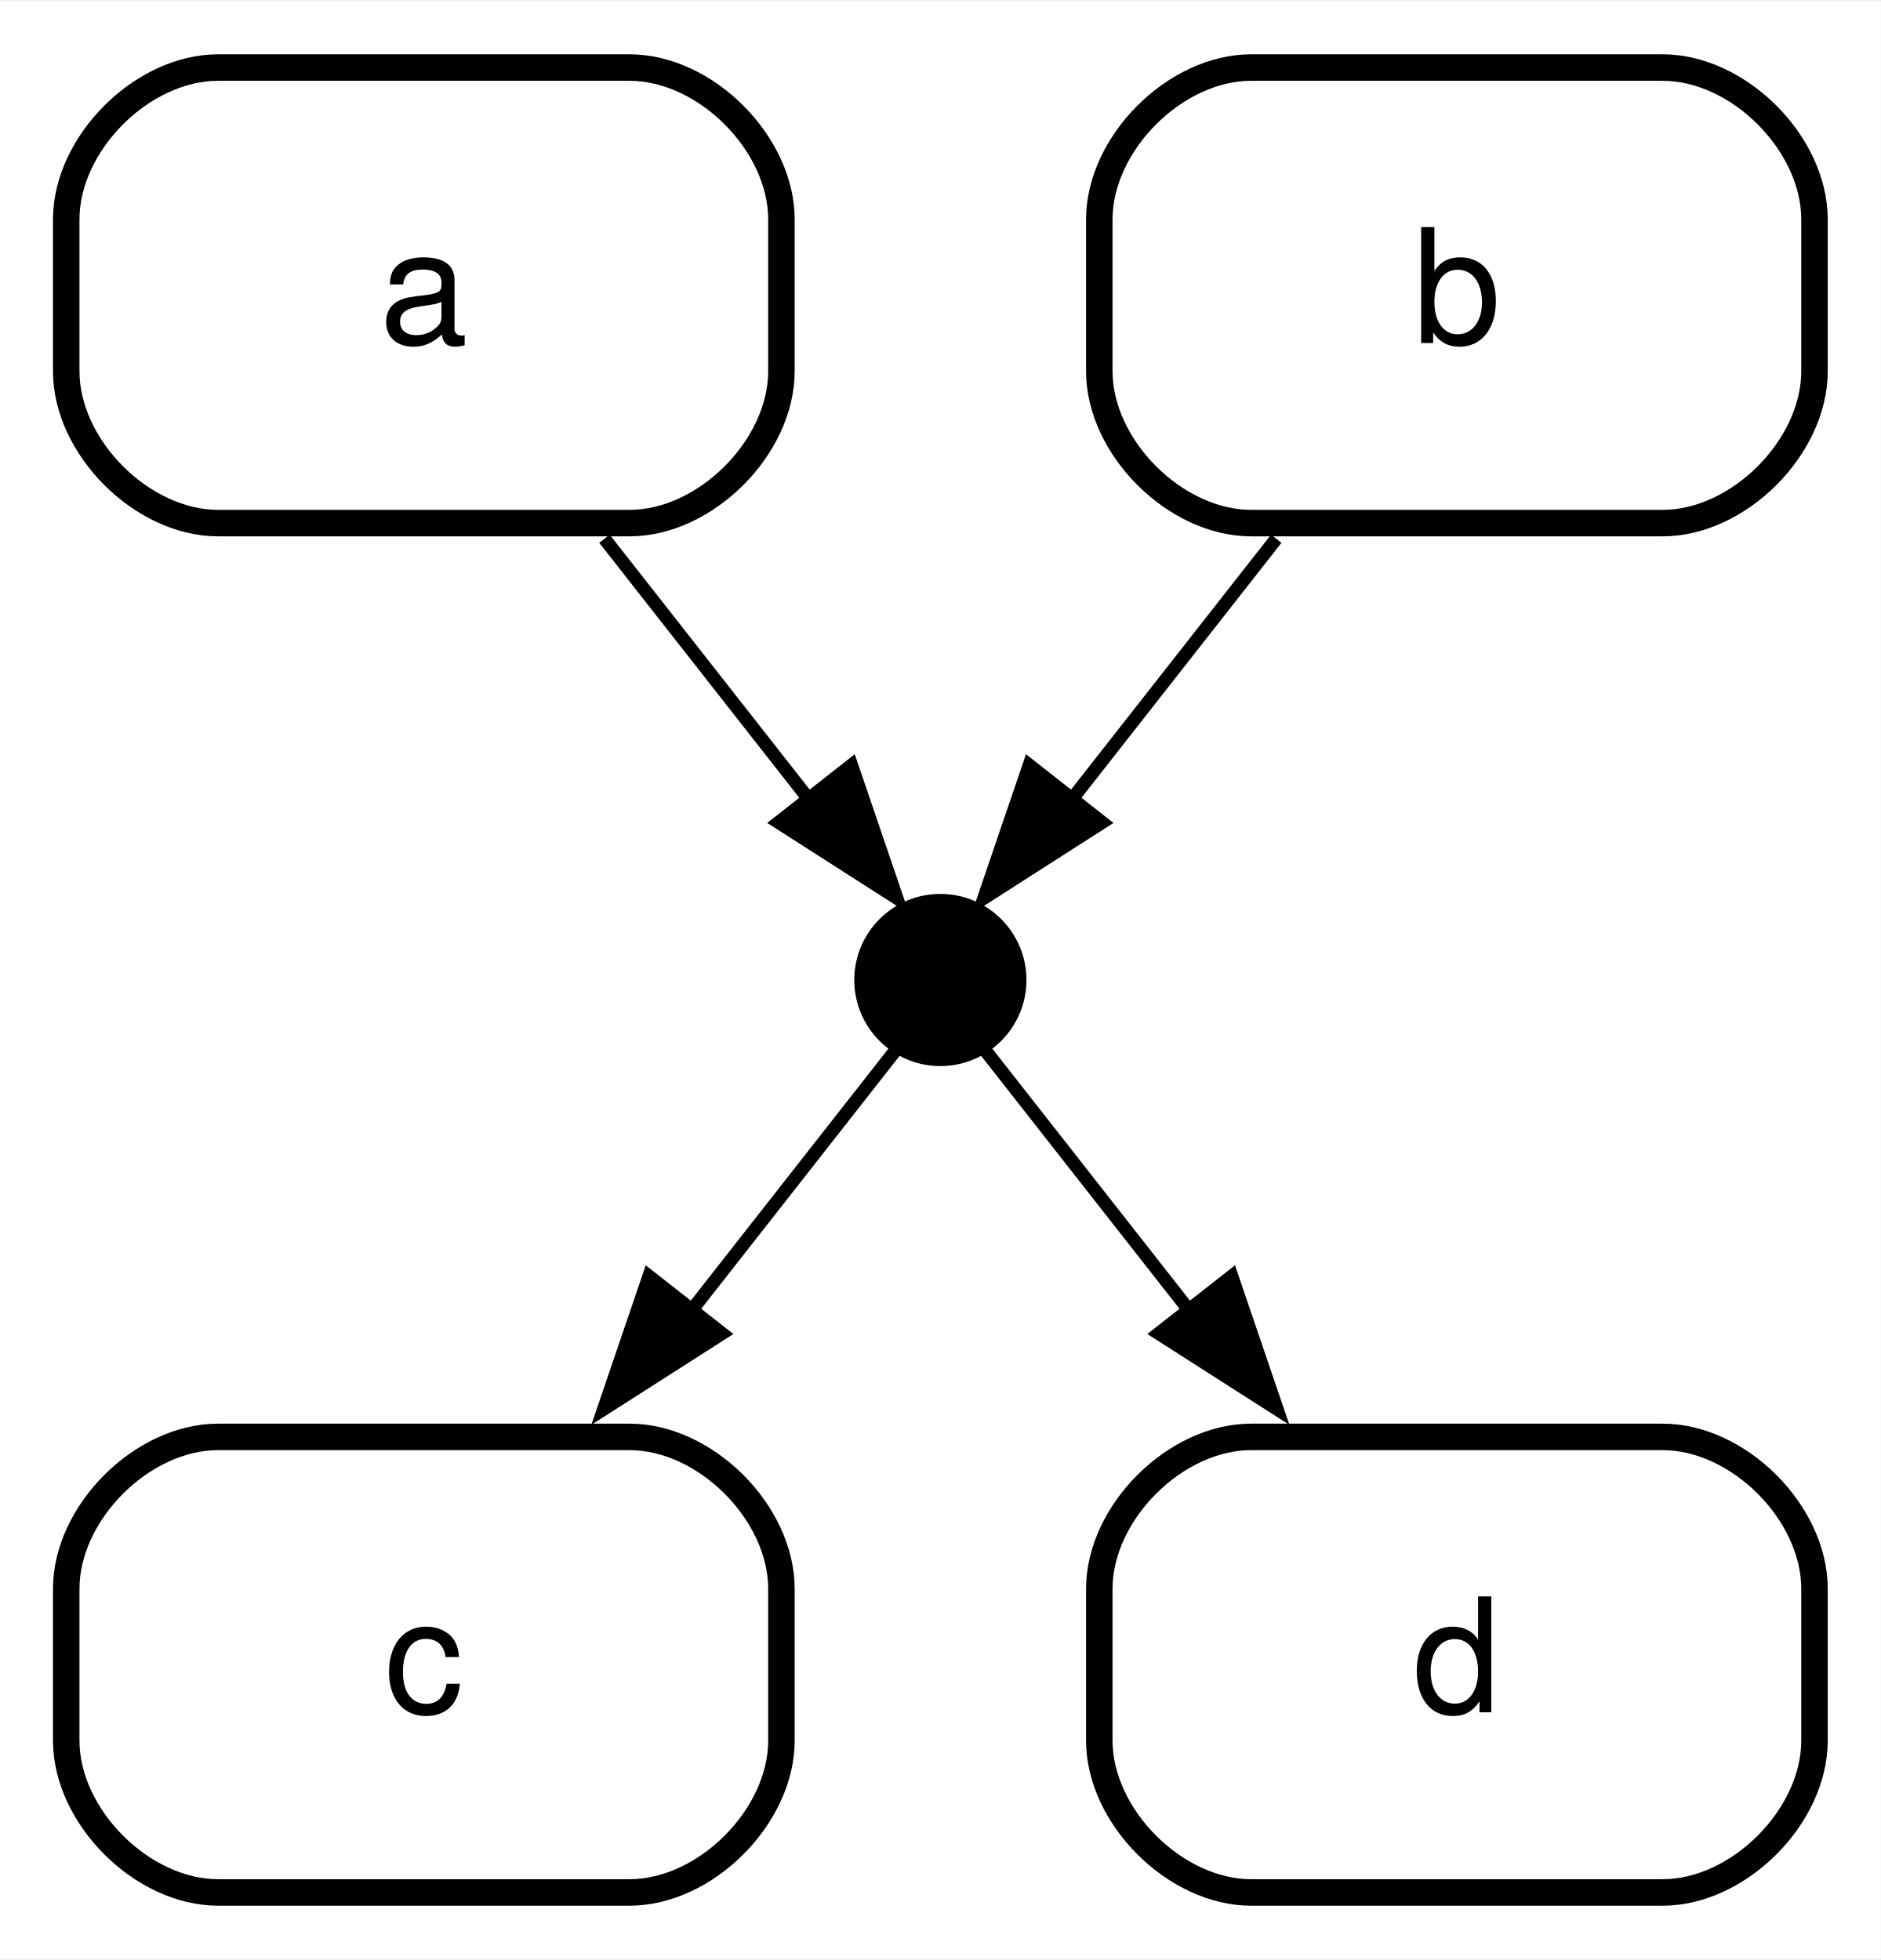
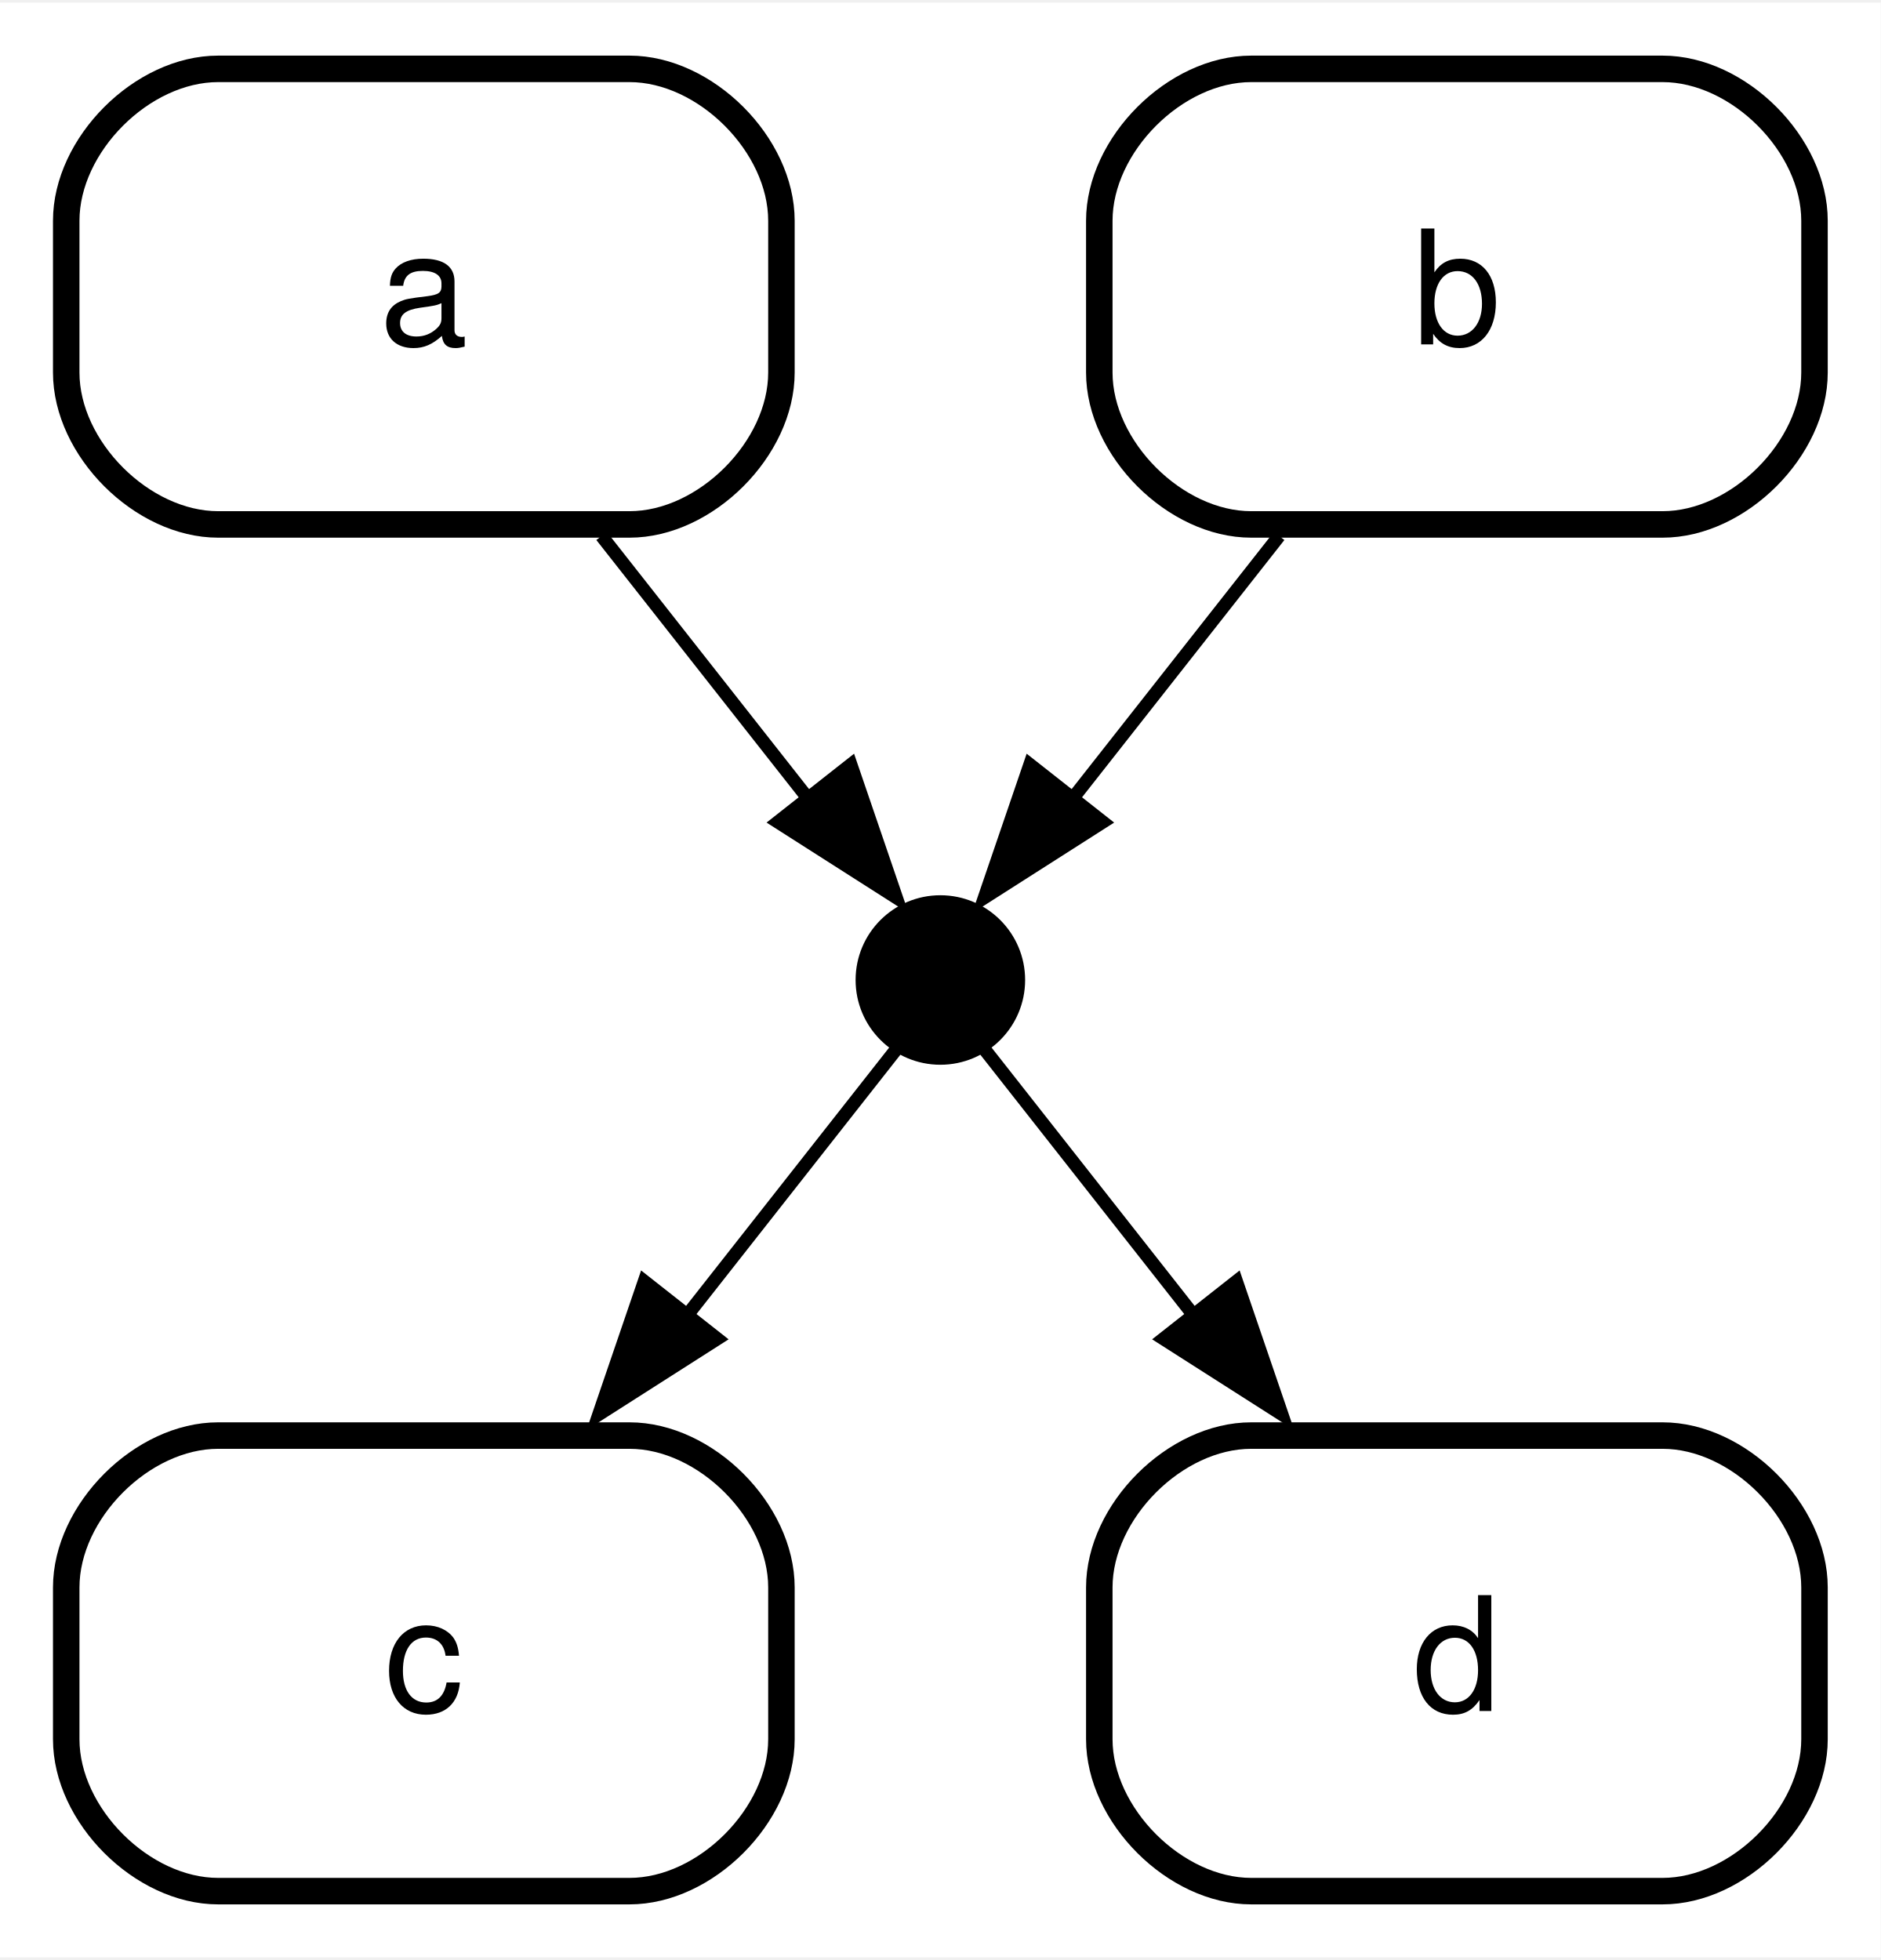
- <svg xmlns="http://www.w3.org/2000/svg" width="142pt" height="148pt" viewBox="0.00 0.00 142.00 147.80">
-   <g id="graph0" class="graph" transform="scale(1 1) rotate(0) translate(4 143.8)">
-     <polygon fill="white" stroke="none" points="-4,4 -4,-143.8 138,-143.8 138,4 -4,4" />
+ <svg xmlns="http://www.w3.org/2000/svg" width="142pt" height="148pt" viewBox="0.00 0.00 142.00 147.60">
+   <g id="graph0" class="graph" transform="scale(1 1) rotate(0) translate(4 143.6)">
+     <polygon fill="white" stroke="none" points="-4,4 -4,-143.6 138,-143.6 138,4 -4,4" />
    <g id="node1" class="node state regular">
-       <polygon fill="#ffffff" fill-opacity="0.004" stroke="none" stroke-width="2" points="56,-140 0,-140 0,-103.2 56,-103.2 56,-140" />
-       <text text-anchor="start" x="24.66" y="-118" font-family="Helvetica,sans-Serif" font-size="12.00">a</text>
-       <path fill="none" stroke="black" stroke-width="2" d="M12.47,-104.4C12.47,-104.4 43.53,-104.4 43.53,-104.4 49.27,-104.4 55,-110.13 55,-115.87 55,-115.87 55,-127.33 55,-127.33 55,-133.07 49.27,-138.8 43.53,-138.8 43.53,-138.8 12.47,-138.8 12.47,-138.8 6.73,-138.8 1,-133.07 1,-127.33 1,-127.33 1,-115.87 1,-115.87 1,-110.13 6.73,-104.4 12.47,-104.4" />
+       <polygon fill="#ffffff" fill-opacity="0.004" stroke="none" stroke-width="2" points="56,-139.6 0,-139.6 0,-103.2 56,-103.2 56,-139.6" />
+       <text text-anchor="start" x="24.66" y="-117.8" font-family="Helvetica,sans-Serif" font-size="12.00">a</text>
+       <path fill="none" stroke="black" stroke-width="2" d="M12.47,-104.2C12.47,-104.2 43.53,-104.2 43.53,-104.2 49.27,-104.2 55,-109.93 55,-115.67 55,-115.67 55,-127.13 55,-127.13 55,-132.87 49.27,-138.6 43.53,-138.6 43.53,-138.6 12.47,-138.6 12.47,-138.6 6.73,-138.6 1,-132.87 1,-127.13 1,-127.13 1,-115.67 1,-115.67 1,-109.93 6.73,-104.2 12.47,-104.2" />
    </g>
    <g id="node5" class="node state junction">
-       <ellipse fill="black" stroke="black" stroke-width="2" cx="67" cy="-69.9" rx="5.5" ry="5.5" />
+       <ellipse fill="black" stroke="black" stroke-width="2" cx="67" cy="-69.8" rx="5.4" ry="5.4" />
    </g>
    <g id="edge1" class="edge transition">
-       <path fill="none" stroke="black" d="M41.64,-103.22C46.71,-96.76 52.35,-89.56 57.03,-83.6" />
-       <polygon fill="black" stroke="black" points="60.29,-86.12 63.71,-76.09 54.79,-81.8 60.29,-86.12" />
-       <text text-anchor="middle" x="58.39" y="-86.4" font-family="Helvetica,sans-Serif" font-size="10.00"> </text>
+       <path fill="none" stroke="black" d="M41.42,-103.33C46.5,-96.87 52.2,-89.63 56.92,-83.62" />
+       <polygon fill="black" stroke="black" points="60.24,-86.06 63.67,-76.03 54.74,-81.73 60.24,-86.06" />
+       <text text-anchor="middle" x="58.39" y="-86.2" font-family="Helvetica,sans-Serif" font-size="10.00"> </text>
    </g>
    <g id="node2" class="node state regular">
-       <polygon fill="#ffffff" fill-opacity="0.004" stroke="none" stroke-width="2" points="134,-140 78,-140 78,-103.2 134,-103.2 134,-140" />
-       <text text-anchor="start" x="102.66" y="-118" font-family="Helvetica,sans-Serif" font-size="12.00">b</text>
-       <path fill="none" stroke="black" stroke-width="2" d="M90.47,-104.4C90.47,-104.4 121.53,-104.4 121.53,-104.4 127.27,-104.4 133,-110.13 133,-115.87 133,-115.87 133,-127.33 133,-127.33 133,-133.07 127.27,-138.8 121.53,-138.8 121.53,-138.8 90.47,-138.8 90.47,-138.8 84.73,-138.8 79,-133.07 79,-127.33 79,-127.33 79,-115.87 79,-115.87 79,-110.13 84.73,-104.4 90.47,-104.4" />
+       <polygon fill="#ffffff" fill-opacity="0.004" stroke="none" stroke-width="2" points="134,-139.6 78,-139.6 78,-103.2 134,-103.2 134,-139.6" />
+       <text text-anchor="start" x="102.66" y="-117.8" font-family="Helvetica,sans-Serif" font-size="12.00">b</text>
+       <path fill="none" stroke="black" stroke-width="2" d="M90.47,-104.2C90.47,-104.2 121.53,-104.2 121.53,-104.2 127.27,-104.2 133,-109.93 133,-115.67 133,-115.67 133,-127.13 133,-127.13 133,-132.87 127.27,-138.6 121.53,-138.6 121.53,-138.6 90.47,-138.6 90.47,-138.6 84.73,-138.6 79,-132.87 79,-127.13 79,-127.13 79,-115.67 79,-115.67 79,-109.93 84.73,-104.2 90.47,-104.2" />
    </g>
    <g id="edge2" class="edge transition">
-       <path fill="none" stroke="black" d="M92.36,-103.22C87.29,-96.76 81.65,-89.56 76.97,-83.6" />
-       <polygon fill="black" stroke="black" points="79.21,-81.8 70.29,-76.09 73.71,-86.12 79.21,-81.8" />
-       <text text-anchor="middle" x="86.39" y="-86.4" font-family="Helvetica,sans-Serif" font-size="10.00"> </text>
+       <path fill="none" stroke="black" d="M92.58,-103.33C87.5,-96.87 81.8,-89.63 77.08,-83.62" />
+       <polygon fill="black" stroke="black" points="79.26,-81.73 70.33,-76.03 73.76,-86.06 79.26,-81.73" />
+       <text text-anchor="middle" x="86.39" y="-86.2" font-family="Helvetica,sans-Serif" font-size="10.00"> </text>
    </g>
    <g id="node3" class="node state regular">
-       <polygon fill="#ffffff" fill-opacity="0.004" stroke="none" stroke-width="2" points="56,-36.6 0,-36.6 0,0.2 56,0.2 56,-36.6" />
+       <polygon fill="#ffffff" fill-opacity="0.004" stroke="none" stroke-width="2" points="56,-36.4 0,-36.4 0,0 56,0 56,-36.4" />
      <text text-anchor="start" x="25" y="-14.6" font-family="Helvetica,sans-Serif" font-size="12.00">c</text>
      <path fill="none" stroke="black" stroke-width="2" d="M12.47,-1C12.47,-1 43.53,-1 43.53,-1 49.27,-1 55,-6.73 55,-12.47 55,-12.47 55,-23.93 55,-23.93 55,-29.67 49.27,-35.4 43.53,-35.4 43.53,-35.4 12.47,-35.4 12.47,-35.4 6.73,-35.4 1,-29.67 1,-23.93 1,-23.93 1,-12.47 1,-12.47 1,-6.73 6.73,-1 12.47,-1" />
    </g>
    <g id="node4" class="node state regular">
-       <polygon fill="#ffffff" fill-opacity="0.004" stroke="none" stroke-width="2" points="134,-36.6 78,-36.6 78,0.2 134,0.2 134,-36.6" />
+       <polygon fill="#ffffff" fill-opacity="0.004" stroke="none" stroke-width="2" points="134,-36.4 78,-36.4 78,0 134,0 134,-36.4" />
      <text text-anchor="start" x="102.66" y="-14.6" font-family="Helvetica,sans-Serif" font-size="12.00">d</text>
      <path fill="none" stroke="black" stroke-width="2" d="M90.47,-1C90.47,-1 121.53,-1 121.53,-1 127.27,-1 133,-6.73 133,-12.47 133,-12.47 133,-23.93 133,-23.93 133,-29.67 127.27,-35.4 121.53,-35.4 121.53,-35.4 90.47,-35.4 90.47,-35.4 84.73,-35.4 79,-29.67 79,-23.93 79,-23.93 79,-12.47 79,-12.47 79,-6.73 84.73,-1 90.47,-1" />
    </g>
    <g id="edge3" class="edge transition">
-       <path fill="none" stroke="black" d="M63.67,-64.66C60.1,-60.11 54.12,-52.49 48.07,-44.77" />
-       <polygon fill="black" stroke="black" points="50.51,-43.21 41.58,-37.5 45,-47.53 50.51,-43.21" />
+       <path fill="none" stroke="black" d="M63.67,-64.57C60.05,-59.96 53.94,-52.19 47.79,-44.37" />
+       <polygon fill="black" stroke="black" points="50.15,-42.71 41.22,-37.01 44.65,-47.04 50.15,-42.71" />
      <text text-anchor="middle" x="58.39" y="-47.4" font-family="Helvetica,sans-Serif" font-size="10.00"> </text>
    </g>
    <g id="edge4" class="edge transition">
-       <path fill="none" stroke="black" d="M70.33,-64.66C73.9,-60.11 79.88,-52.49 85.93,-44.77" />
-       <polygon fill="black" stroke="black" points="89,-47.53 92.42,-37.5 83.49,-43.21 89,-47.53" />
+       <path fill="none" stroke="black" d="M70.33,-64.57C73.95,-59.96 80.06,-52.19 86.21,-44.37" />
+       <polygon fill="black" stroke="black" points="89.35,-47.04 92.78,-37.01 83.85,-42.71 89.35,-47.04" />
      <text text-anchor="middle" x="86.39" y="-47.4" font-family="Helvetica,sans-Serif" font-size="10.00"> </text>
    </g>
  </g>
</svg>
